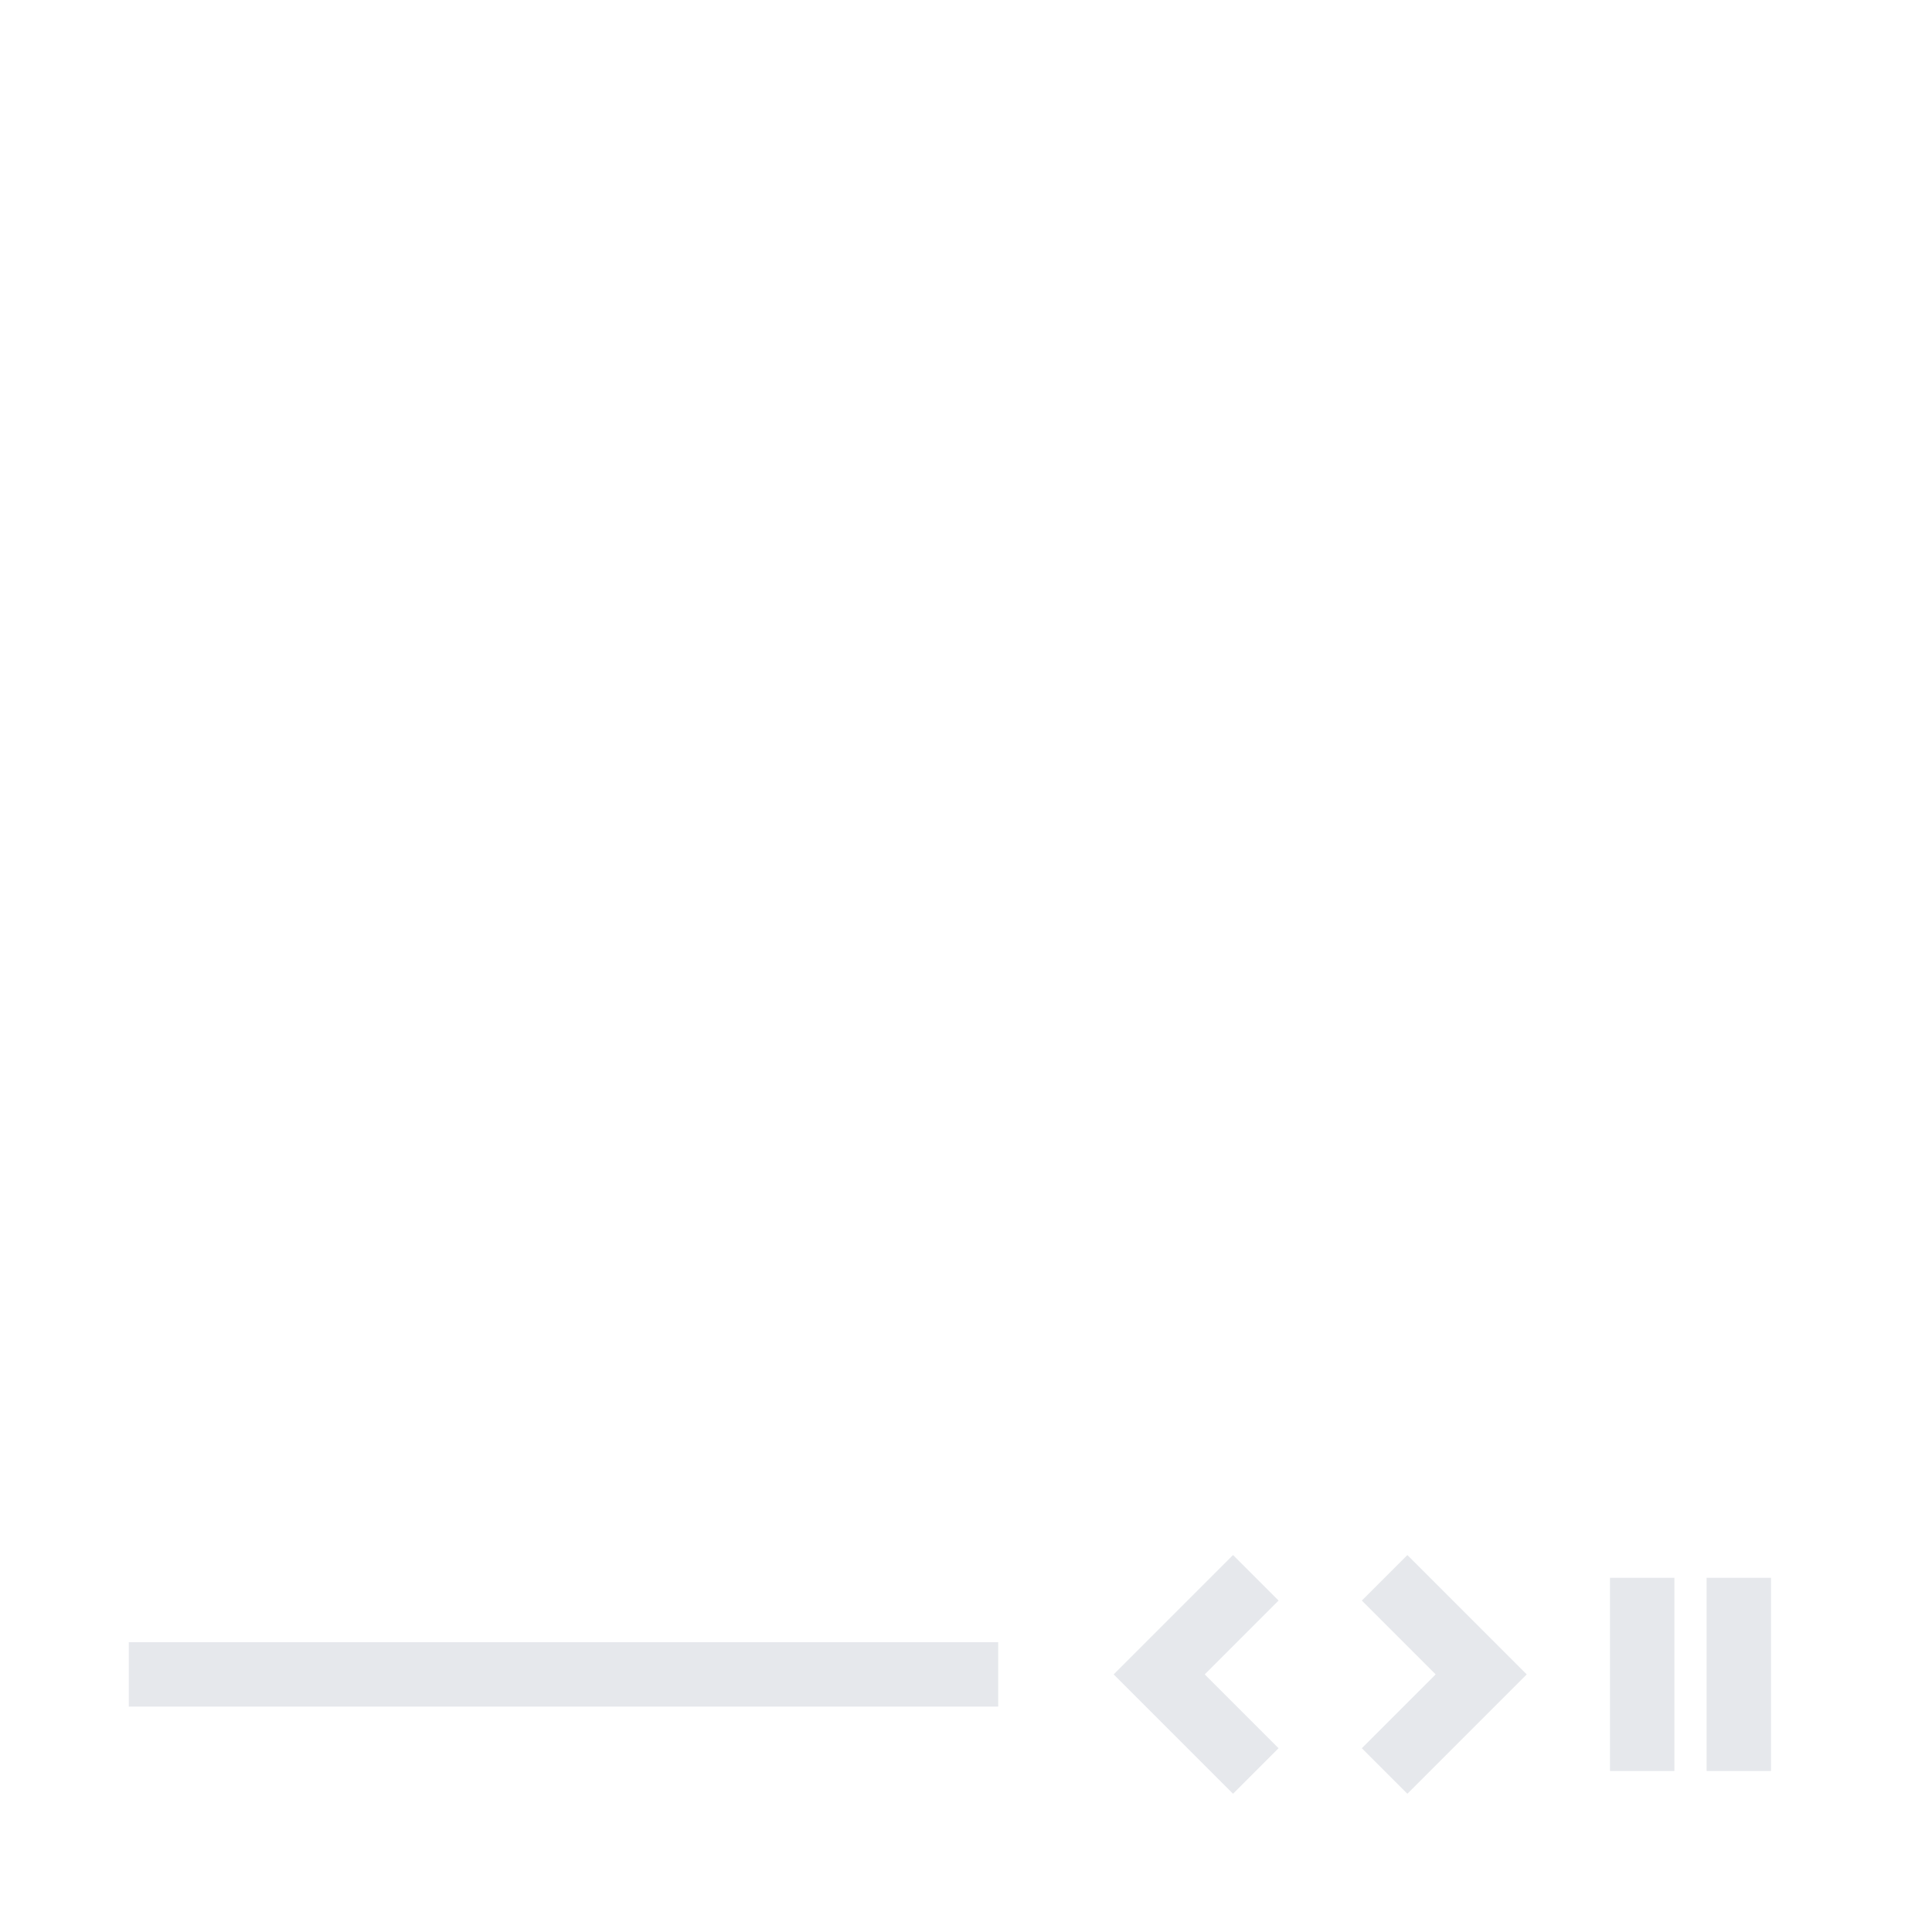
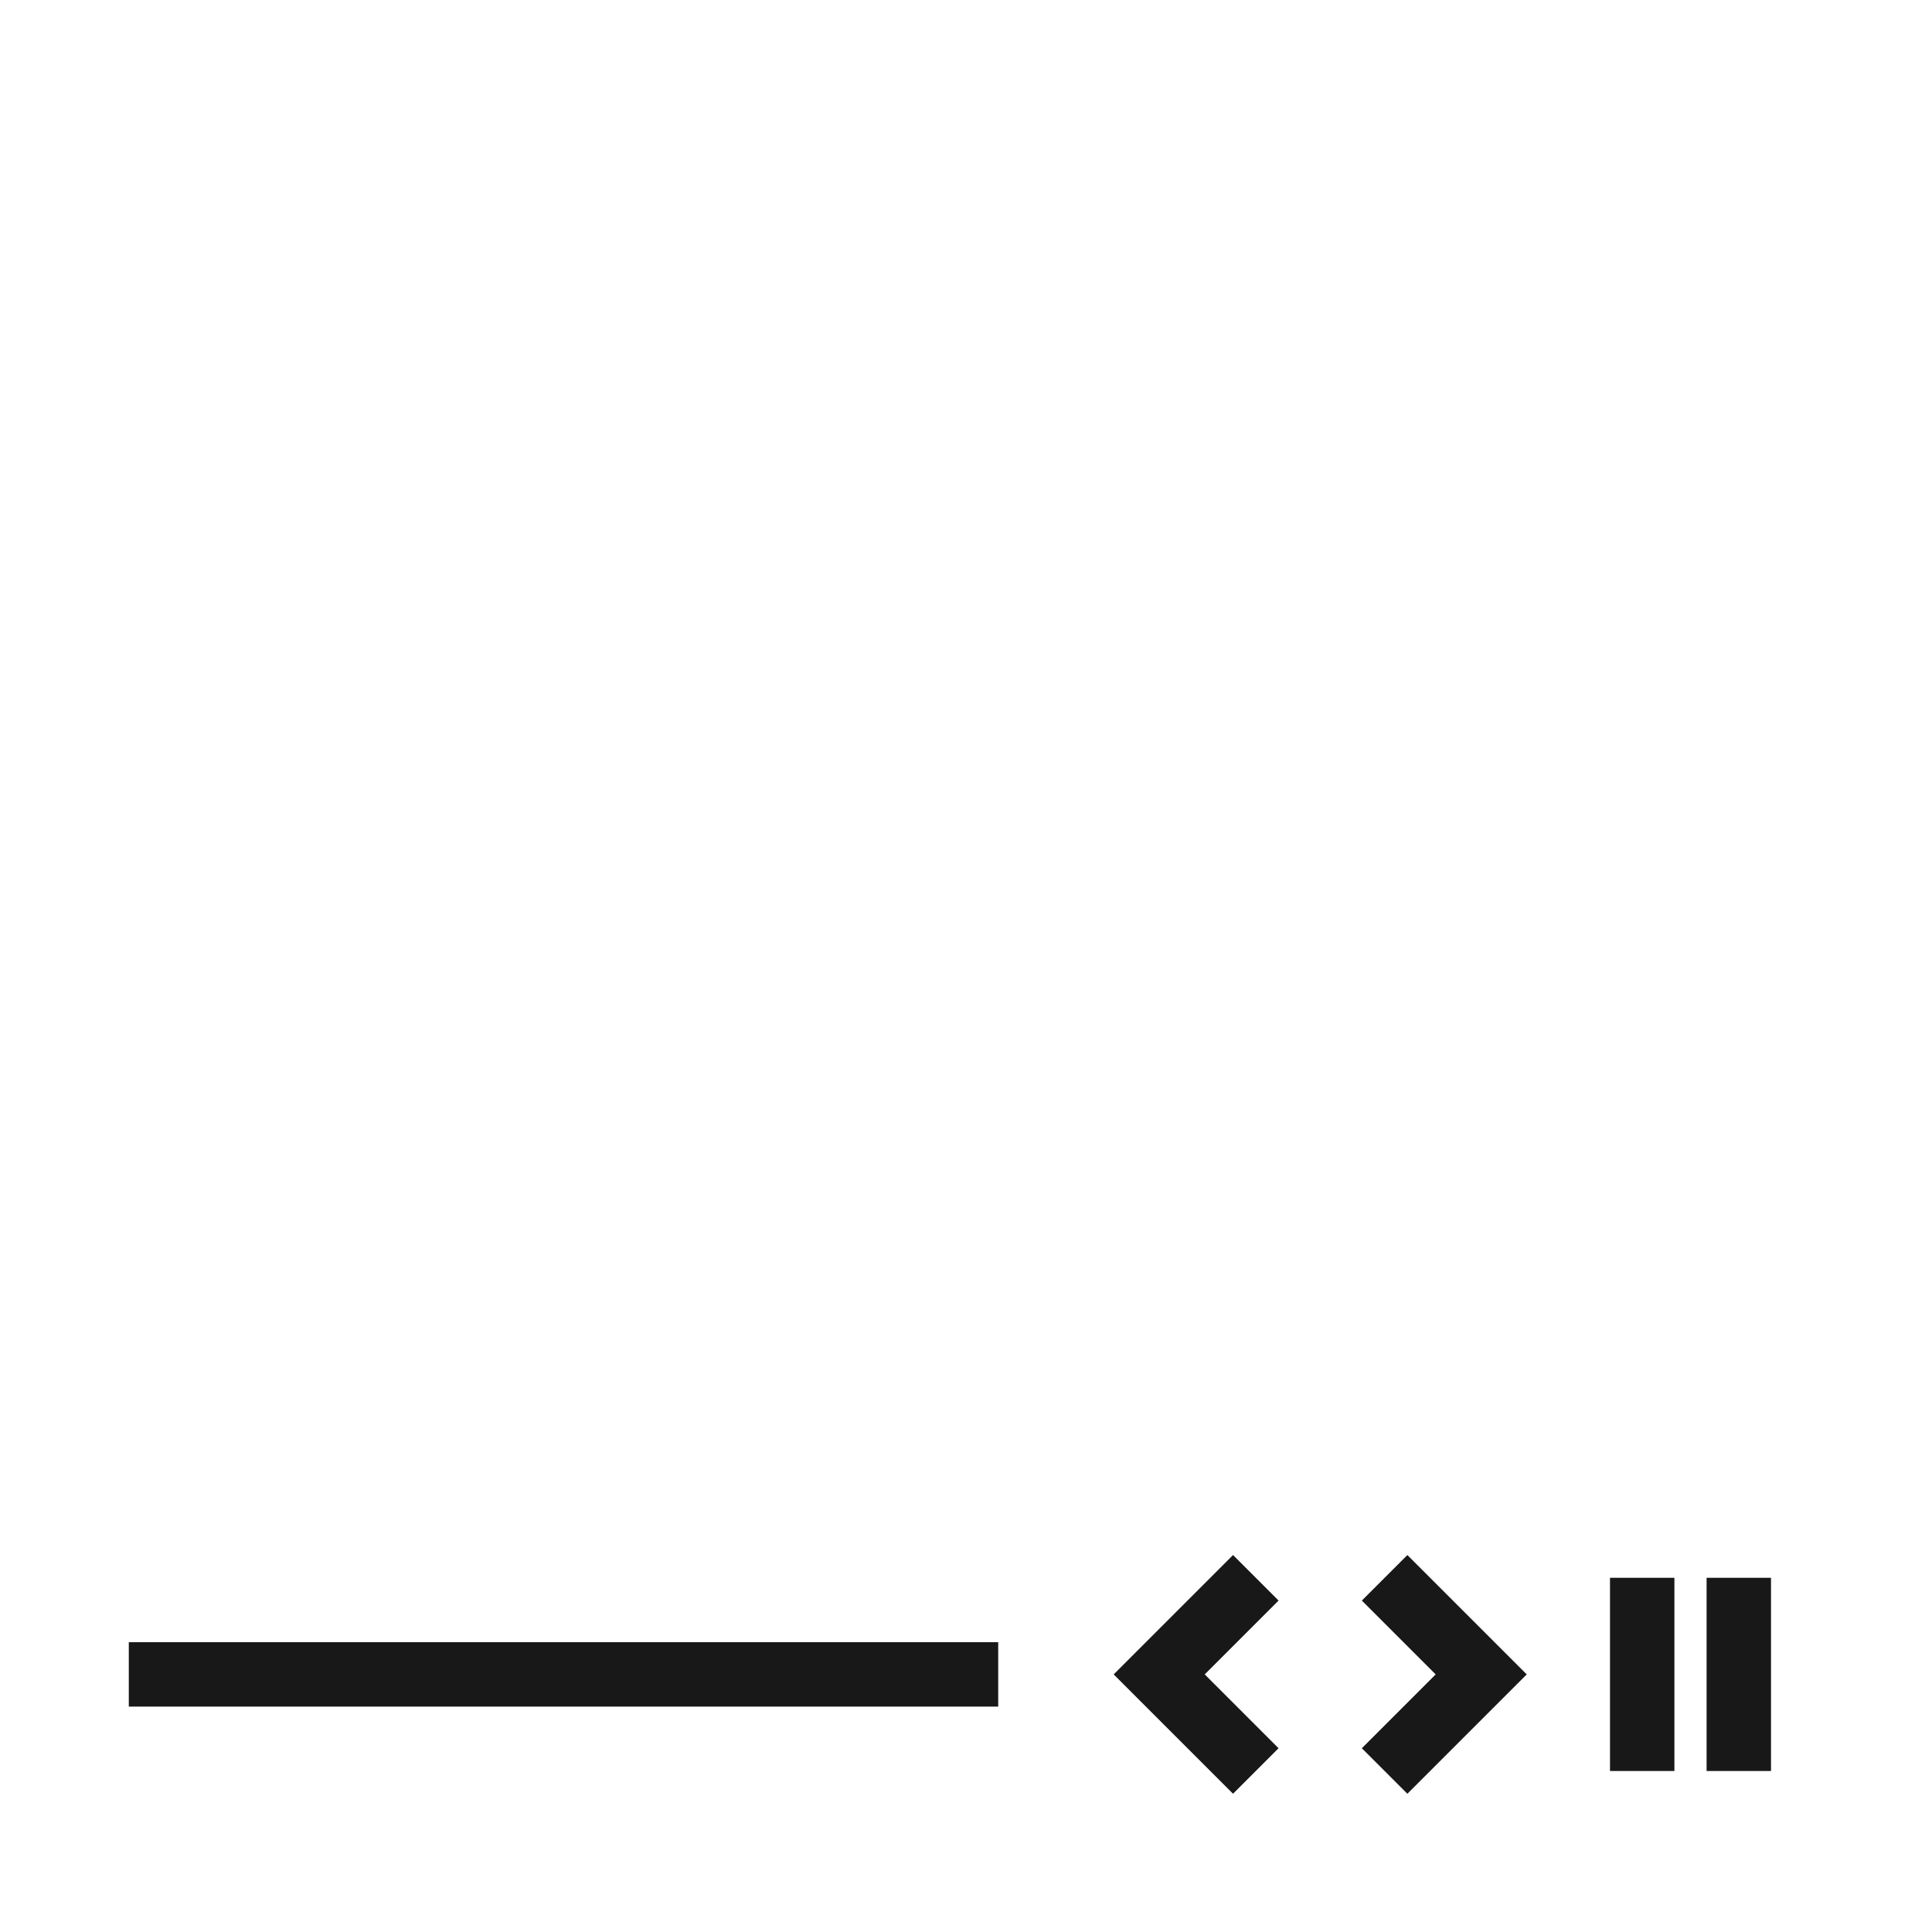
<svg xmlns="http://www.w3.org/2000/svg" width="60" height="60" viewBox="0 0 60 60" fill="none">
  <rect width="60" height="60" fill="white" />
-   <path d="M39 55L36 52L39 49" stroke="#E6E8EC" stroke-width="2" stroke-miterlimit="10" />
-   <path d="M43 49L46 52L43 55" stroke="#E6E8EC" stroke-width="2" stroke-miterlimit="10" />
-   <line x1="4" y1="52" x2="31" y2="52" stroke="#E6E8EC" stroke-width="2" />
-   <line x1="51" y1="49" x2="51" y2="55" stroke="#E6E8EC" stroke-width="2" />
-   <line x1="54" y1="49" x2="54" y2="55" stroke="#E6E8EC" stroke-width="2" />
+   <path d="M39 55L36 52L39 49" stroke="#181818" stroke-width="2" stroke-miterlimit="10" />
+   <path d="M43 49L46 52L43 55" stroke="#181818" stroke-width="2" stroke-miterlimit="10" />
+   <line x1="4" y1="52" x2="31" y2="52" stroke="#181818" stroke-width="2" />
+   <line x1="51" y1="49" x2="51" y2="55" stroke="#181818" stroke-width="2" />
+   <line x1="54" y1="49" x2="54" y2="55" stroke="#181818" stroke-width="2" />
</svg>
